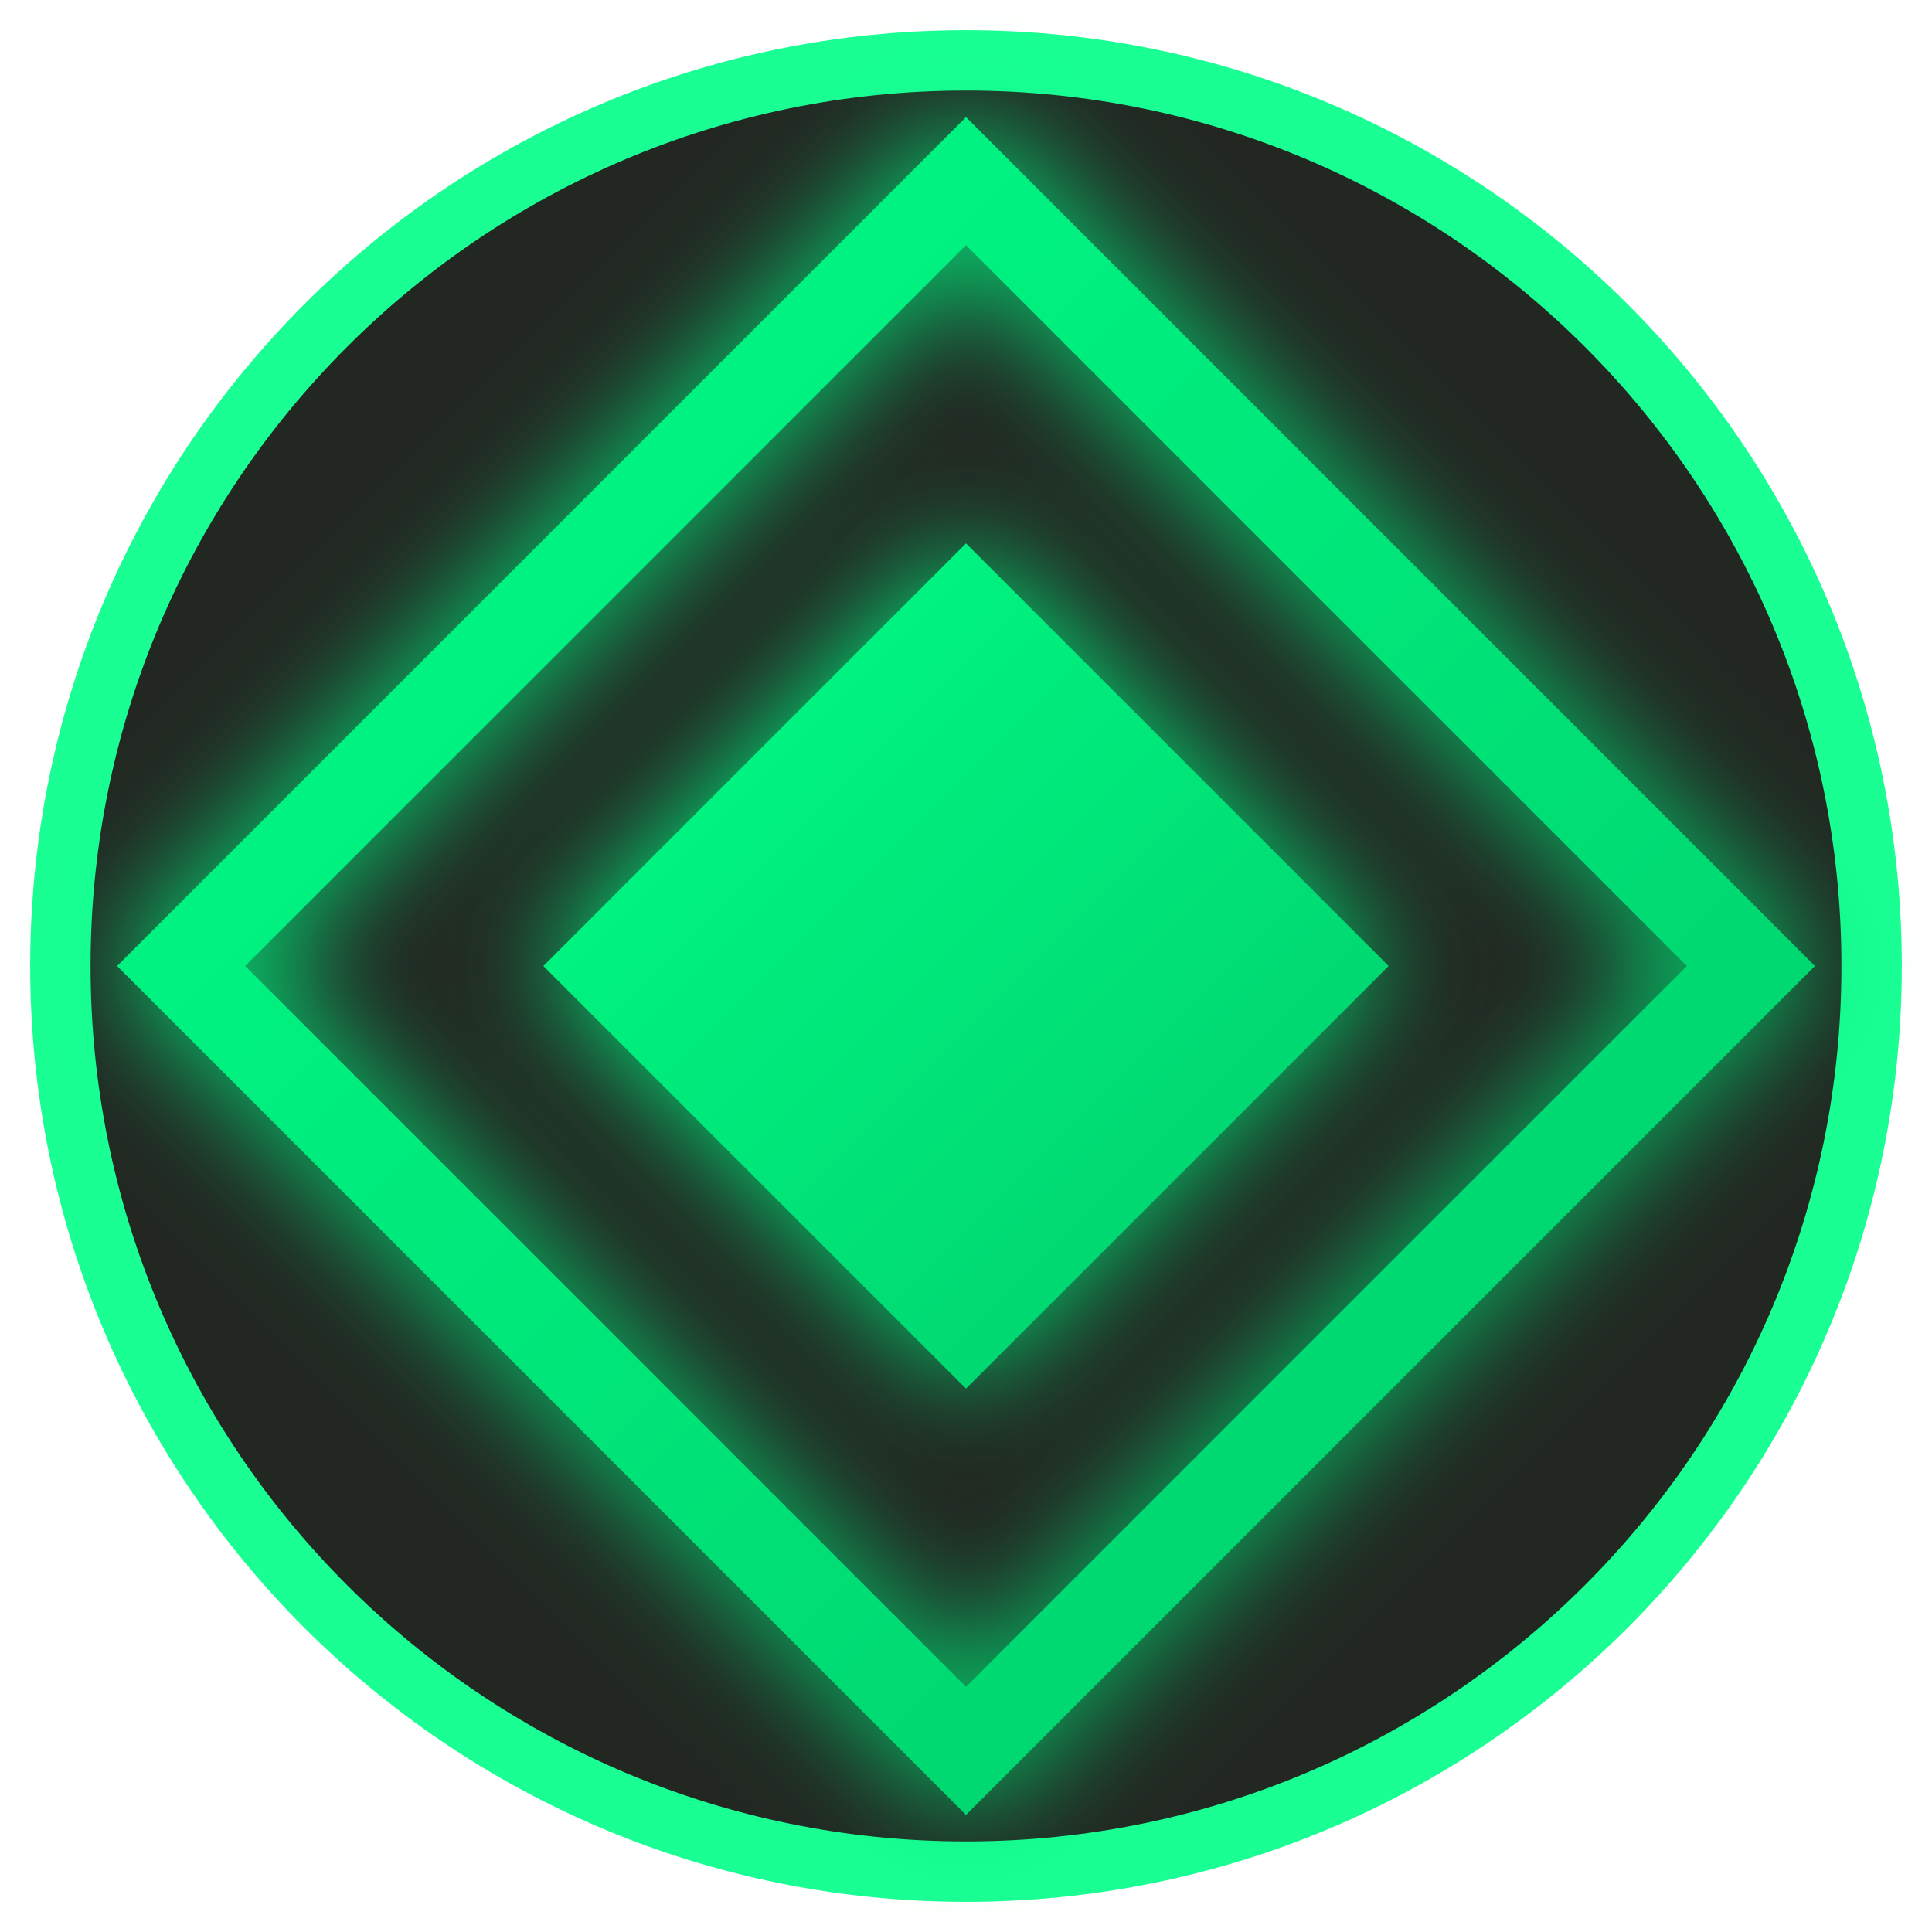
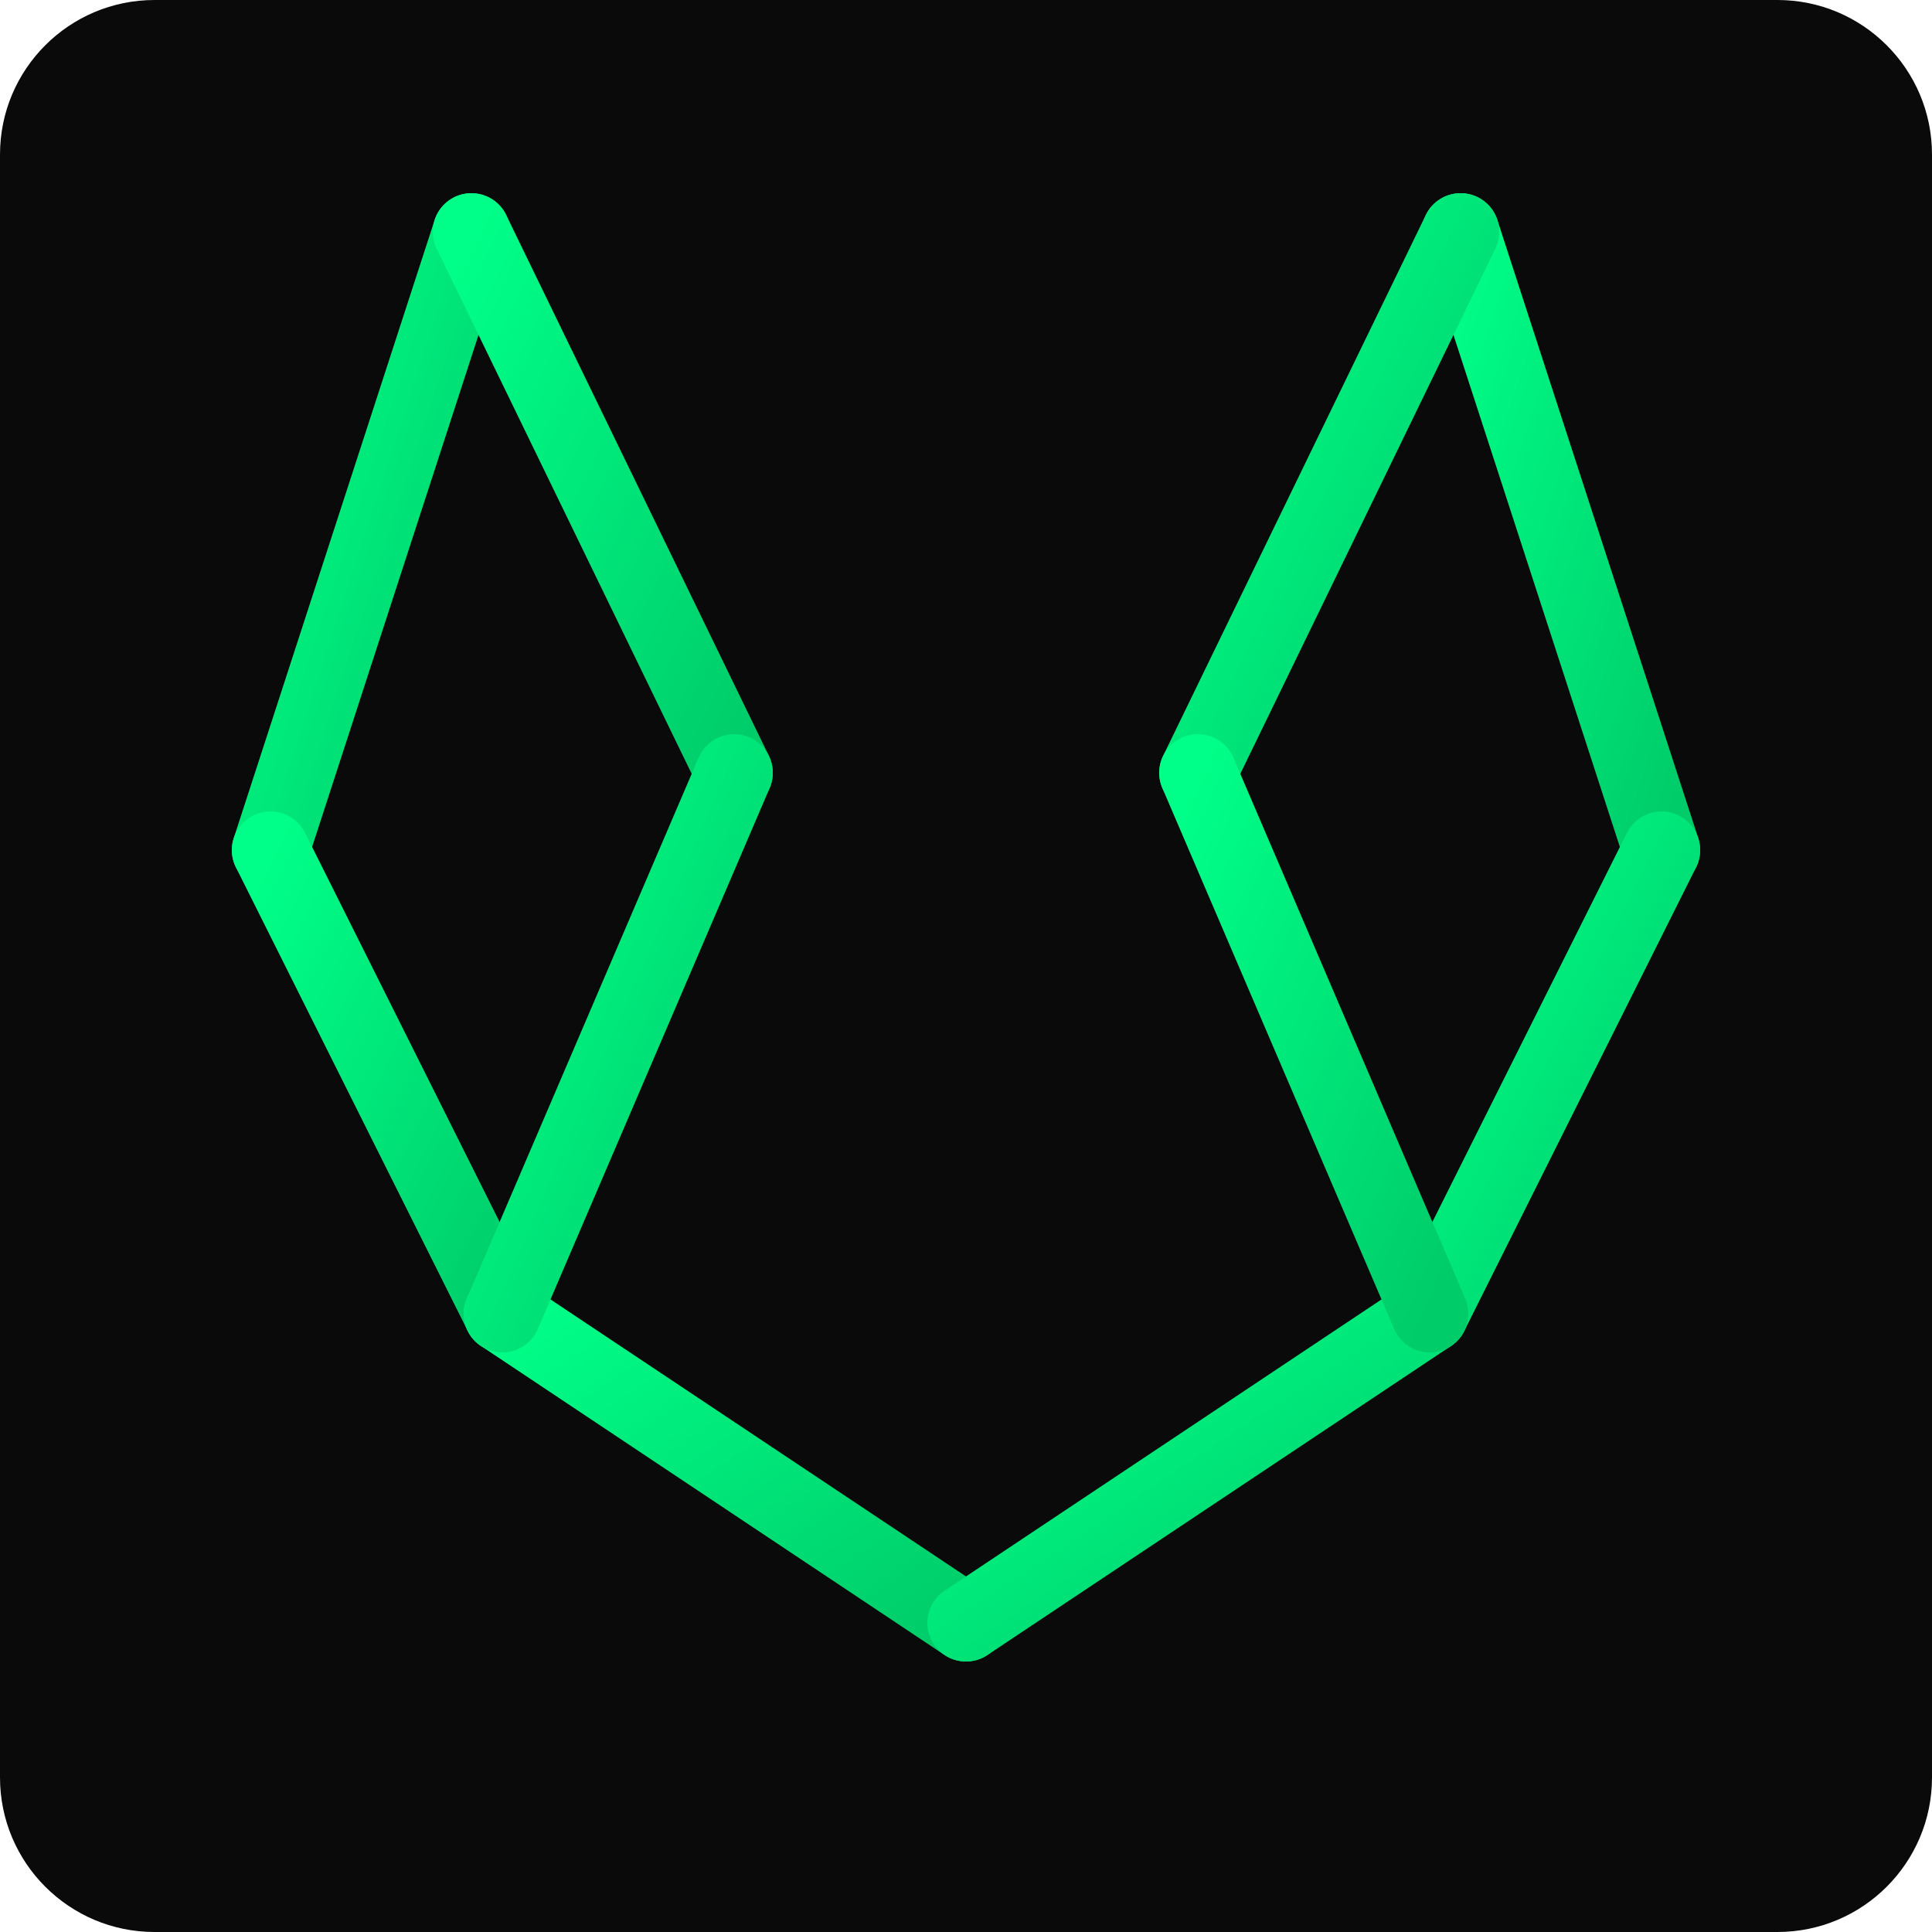
- <svg xmlns="http://www.w3.org/2000/svg" viewBox="0 0 64 64">
+ <svg xmlns="http://www.w3.org/2000/svg" viewBox="0 0 100 100">
  <defs>
-     <filter id="glow" x="-50%" y="-50%" width="200%" height="200%">
-       <feGaussianBlur stdDeviation="2" result="coloredBlur" />
-       <feMerge>
-         <feMergeNode in="coloredBlur" />
-         <feMergeNode in="SourceGraphic" />
-       </feMerge>
-     </filter>
-     <linearGradient id="diamondGradient" x1="0%" y1="0%" x2="100%" y2="100%">
+     <linearGradient id="foxGrad" x1="0%" y1="0%" x2="100%" y2="100%">
      <stop offset="0%" style="stop-color:#00ff88;stop-opacity:1" />
      <stop offset="100%" style="stop-color:#00cc6a;stop-opacity:1" />
    </linearGradient>
  </defs>
-   <circle cx="32" cy="32" r="30" fill="#0a0f0a" stroke="#00ff88" stroke-width="2" opacity="0.9" />
-   <polygon points="32,6 58,32 32,58 6,32" fill="none" stroke="url(#diamondGradient)" stroke-width="3" filter="url(#glow)" />
-   <polygon points="32,18 46,32 32,46 18,32" fill="url(#diamondGradient)" filter="url(#glow)" />
+   <rect x="0" y="0" width="100" height="100" rx="8" fill="#0a0a0a" />
+   <g fill="none" stroke="url(#foxGrad)" stroke-width="5" stroke-linecap="round" stroke-linejoin="round" transform="translate(10, 8) scale(0.8)">
+     <path d="M 18 5 L 5 45" />
+     <path d="M 18 5 L 35 40" />
+     <path d="M 82 5 L 95 45" />
+     <path d="M 82 5 L 65 40" />
+     <path d="M 35 40 L 65 40" />
+     <path d="M 5 45 L 20 75" />
+     <path d="M 20 75 L 50 95" />
+     <path d="M 95 45 L 80 75" />
+     <path d="M 80 75 L 50 95" />
+     <path d="M 35 40 L 20 75" />
+     <path d="M 65 40 L 80 75" />
+   </g>
</svg>
